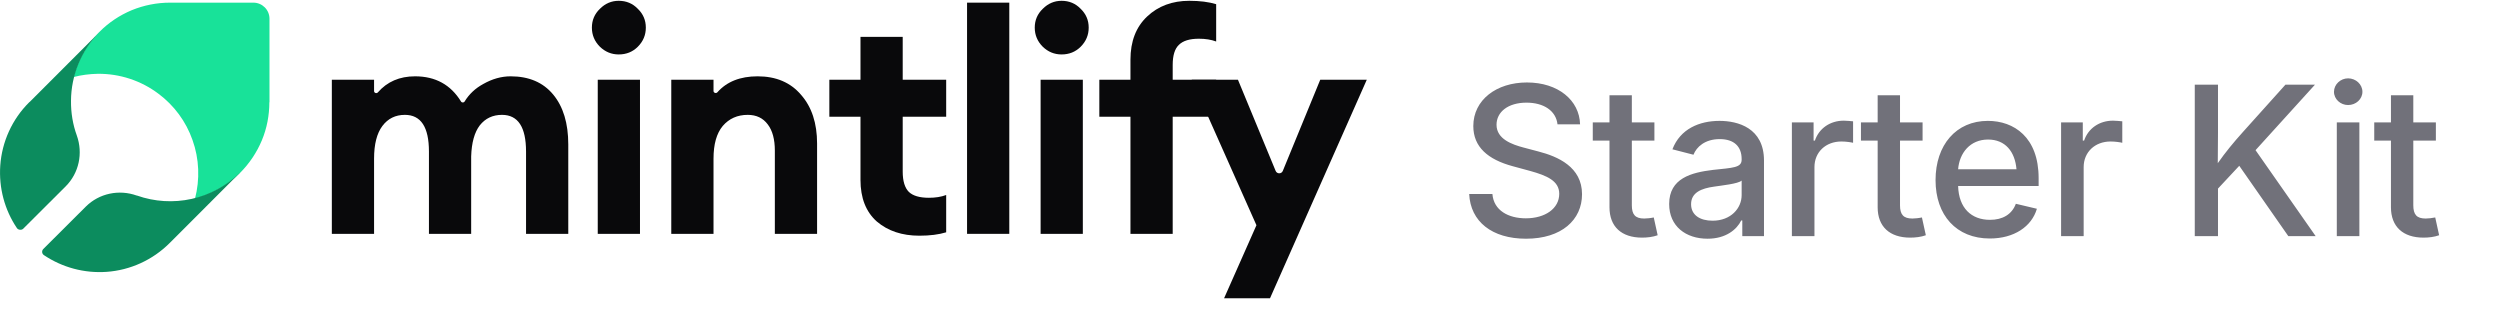
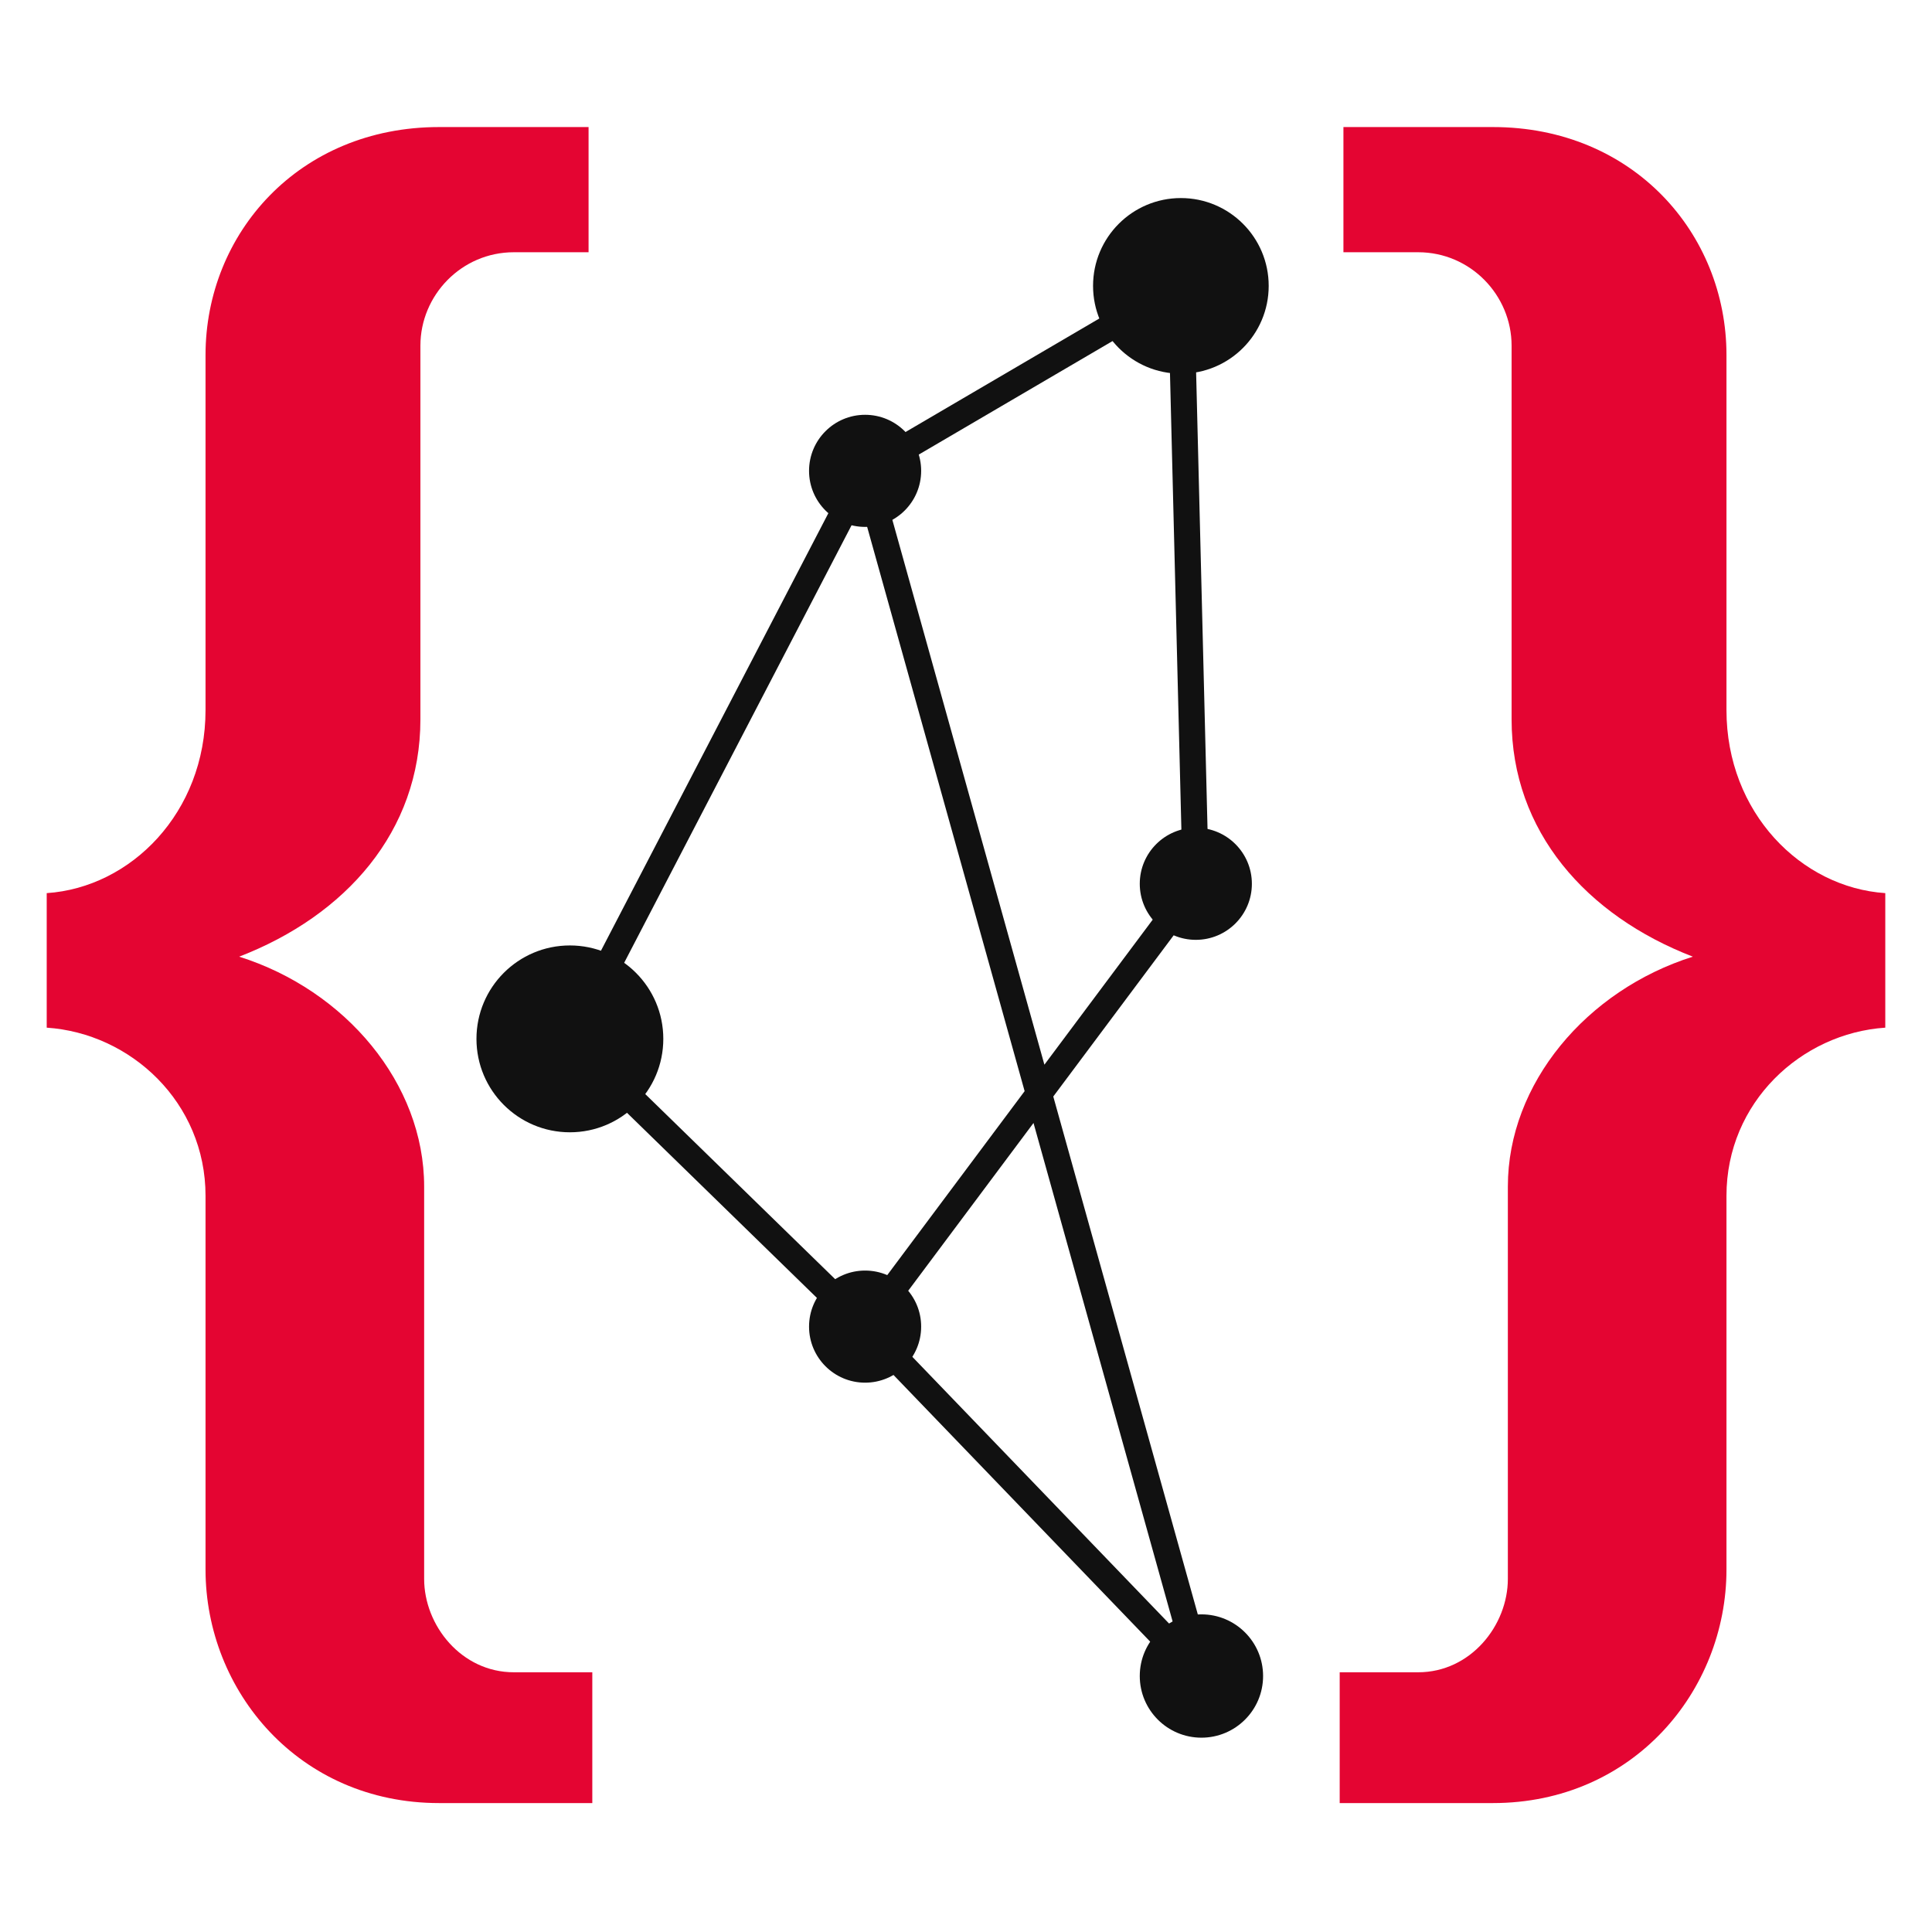
- <svg xmlns="http://www.w3.org/2000/svg" width="180" height="23" viewBox="0 0 180 23" fill="none">
-   <path d="M91.44 21.476H88.133L90.464 16.216L85.802 5.74H89.132L91.847 12.307C91.943 12.536 92.268 12.536 92.362 12.306L95.058 5.74H98.409L91.44 21.476Z" fill="#09090B" />
-   <path d="M81.393 16.837V8.403H79.152V5.74H81.393V4.297C81.393 2.98 81.792 1.944 82.592 1.19C83.391 0.435 84.404 0.058 85.633 0.058C86.387 0.058 87.031 0.139 87.564 0.302V2.988C87.208 2.854 86.794 2.788 86.32 2.788C85.655 2.788 85.174 2.936 84.878 3.232C84.582 3.513 84.434 3.994 84.434 4.674V5.74H87.564V8.403H84.434V16.837H81.393Z" fill="#09090B" />
-   <path d="M76.433 3.92C75.915 3.92 75.463 3.735 75.079 3.365C74.694 2.98 74.502 2.521 74.502 1.989C74.502 1.456 74.694 1.005 75.079 0.635C75.463 0.25 75.915 0.058 76.433 0.058C76.98 0.058 77.438 0.25 77.809 0.635C78.193 1.005 78.386 1.456 78.386 1.989C78.386 2.521 78.193 2.98 77.809 3.365C77.438 3.735 76.98 3.92 76.433 3.92ZM74.924 16.837V5.74H77.964V16.837H74.924Z" fill="#09090B" />
-   <path d="M69.628 16.837V0.191H72.669V16.837H69.628Z" fill="#09090B" />
-   <path d="M66.194 16.97C64.951 16.97 63.93 16.63 63.131 15.949C62.347 15.254 61.955 14.255 61.955 12.953V8.403H59.713V5.74H61.955V2.655H64.995V5.74H68.125V8.403H64.995V12.354C64.995 13.034 65.143 13.523 65.439 13.819C65.735 14.1 66.216 14.24 66.882 14.24C67.355 14.24 67.769 14.174 68.125 14.04V16.726C67.592 16.889 66.948 16.97 66.194 16.97Z" fill="#09090B" />
-   <path d="M48.332 16.837V5.74H51.373V6.551C51.373 6.688 51.559 6.748 51.65 6.646C52.328 5.879 53.293 5.495 54.546 5.495C55.878 5.495 56.921 5.939 57.676 6.827C58.445 7.7 58.83 8.869 58.83 10.334V16.837H55.789V10.844C55.789 10.03 55.619 9.402 55.279 8.958C54.939 8.499 54.458 8.27 53.836 8.27C53.096 8.27 52.497 8.536 52.038 9.069C51.594 9.601 51.373 10.386 51.373 11.421V16.837H48.332Z" fill="#09090B" />
-   <path d="M44.547 3.92C44.029 3.92 43.578 3.735 43.193 3.365C42.809 2.98 42.616 2.521 42.616 1.989C42.616 1.456 42.809 1.005 43.193 0.635C43.578 0.25 44.029 0.058 44.547 0.058C45.095 0.058 45.553 0.25 45.923 0.635C46.308 1.005 46.5 1.456 46.5 1.989C46.5 2.521 46.308 2.98 45.923 3.365C45.553 3.735 45.095 3.92 44.547 3.92ZM43.038 16.837V5.74H46.079V16.837H43.038Z" fill="#09090B" />
-   <path d="M37.875 16.837V10.911C37.875 9.15 37.298 8.27 36.144 8.27C35.478 8.27 34.945 8.521 34.546 9.024C34.161 9.527 33.954 10.275 33.924 11.266V16.837H30.884V10.911C30.884 9.15 30.306 8.27 29.152 8.27C28.472 8.27 27.932 8.536 27.532 9.069C27.133 9.601 26.933 10.386 26.933 11.421V16.837H23.892V5.74H26.933V6.559C26.933 6.695 27.116 6.755 27.206 6.652C27.878 5.881 28.771 5.495 29.885 5.495C31.349 5.495 32.452 6.1 33.193 7.309C33.252 7.404 33.395 7.403 33.454 7.307C33.774 6.78 34.219 6.361 34.79 6.05C35.441 5.68 36.099 5.495 36.765 5.495C38.082 5.495 39.103 5.932 39.828 6.805C40.553 7.678 40.916 8.876 40.916 10.4V16.837H37.875Z" fill="#09090B" />
-   <path d="M19.403 7.362V1.35C19.403 0.705 18.879 0.191 18.244 0.191H12.235C11.291 0.191 10.357 0.378 9.487 0.733C8.618 1.098 7.824 1.621 7.16 2.295L7.114 2.341C6.235 3.23 5.609 4.333 5.291 5.548C5.861 5.399 6.45 5.324 7.039 5.314C8.609 5.296 10.151 5.801 11.403 6.745C12.534 7.586 13.394 8.746 13.861 10.083C14.347 11.438 14.403 12.916 14.039 14.309C15.244 13.991 16.356 13.364 17.244 12.486L17.291 12.439C17.954 11.775 18.487 10.98 18.851 10.111C19.216 9.241 19.393 8.306 19.393 7.362H19.403Z" fill="#18E299" />
-   <path d="M5.112 7.26C5.121 5.416 5.857 3.646 7.151 2.324L2.151 7.326C2.133 7.344 2.114 7.354 2.095 7.372C0.876 8.583 0.14 10.204 0.019 11.918C-0.092 13.52 0.327 15.103 1.22 16.426C1.306 16.552 1.537 16.593 1.667 16.472L4.73 13.417C5.689 12.458 5.987 11.033 5.531 9.757C5.242 8.965 5.103 8.117 5.112 7.26Z" fill="#0C8C5E" />
-   <path d="M17.262 12.44C16.303 13.38 15.102 14.032 13.799 14.321C12.486 14.61 11.127 14.526 9.861 14.079C9.861 14.079 9.851 14.079 9.842 14.079C8.567 13.622 7.142 13.921 6.183 14.871L3.12 17.926C2.99 18.056 3.009 18.27 3.167 18.373C4.489 19.258 6.072 19.686 7.673 19.574C9.386 19.453 10.997 18.717 12.216 17.497L12.263 17.451L17.262 12.449V12.44Z" fill="#0C8C5E" />
-   <text x="105" y="17" font-family="Inter, ui-sans-serif, system-ui, -apple-system, sans-serif" font-size="15" font-weight="500" fill="#71717A" letter-spacing="-0.01em">Starter Kit</text>
+ <svg xmlns="http://www.w3.org/2000/svg" viewBox="110 110 1034 1034" role="img" aria-label="Pramaan">
+   <g fill="#e40532">
+     <path id="brace" d="M425 178H345C270 178 220 235 220 300V490C220 545 180 585 135 588V660C180 663 220 700 220 750V950C220 1015 270 1075 345 1075H427V1005H385C357 1005 337 980 337 955V745C337 690 295 640 238 622C295 600 335 555 335 495V295C335 268 357 245 385 245H425Z" />
+     <use href="#brace" transform="translate(1254 0) scale(-1 1)" />
+   </g>
+   <g stroke="#111" stroke-width="14" stroke-linecap="round" fill="none">
+     <path d="M742 263L573 362L415 666L573 820L753 1007L573 362M742 263L750 583L573 820" />
+   </g>
+   <g fill="#111">
+     <circle cx="742" cy="263" r="47" />
+     <circle cx="573" cy="362" r="30" />
+     <circle cx="750" cy="583" r="30" />
+     <circle cx="415" cy="666" r="50" />
+     <circle cx="573" cy="820" r="30" />
+     <circle cx="753" cy="1007" r="33" />
+   </g>
</svg>
